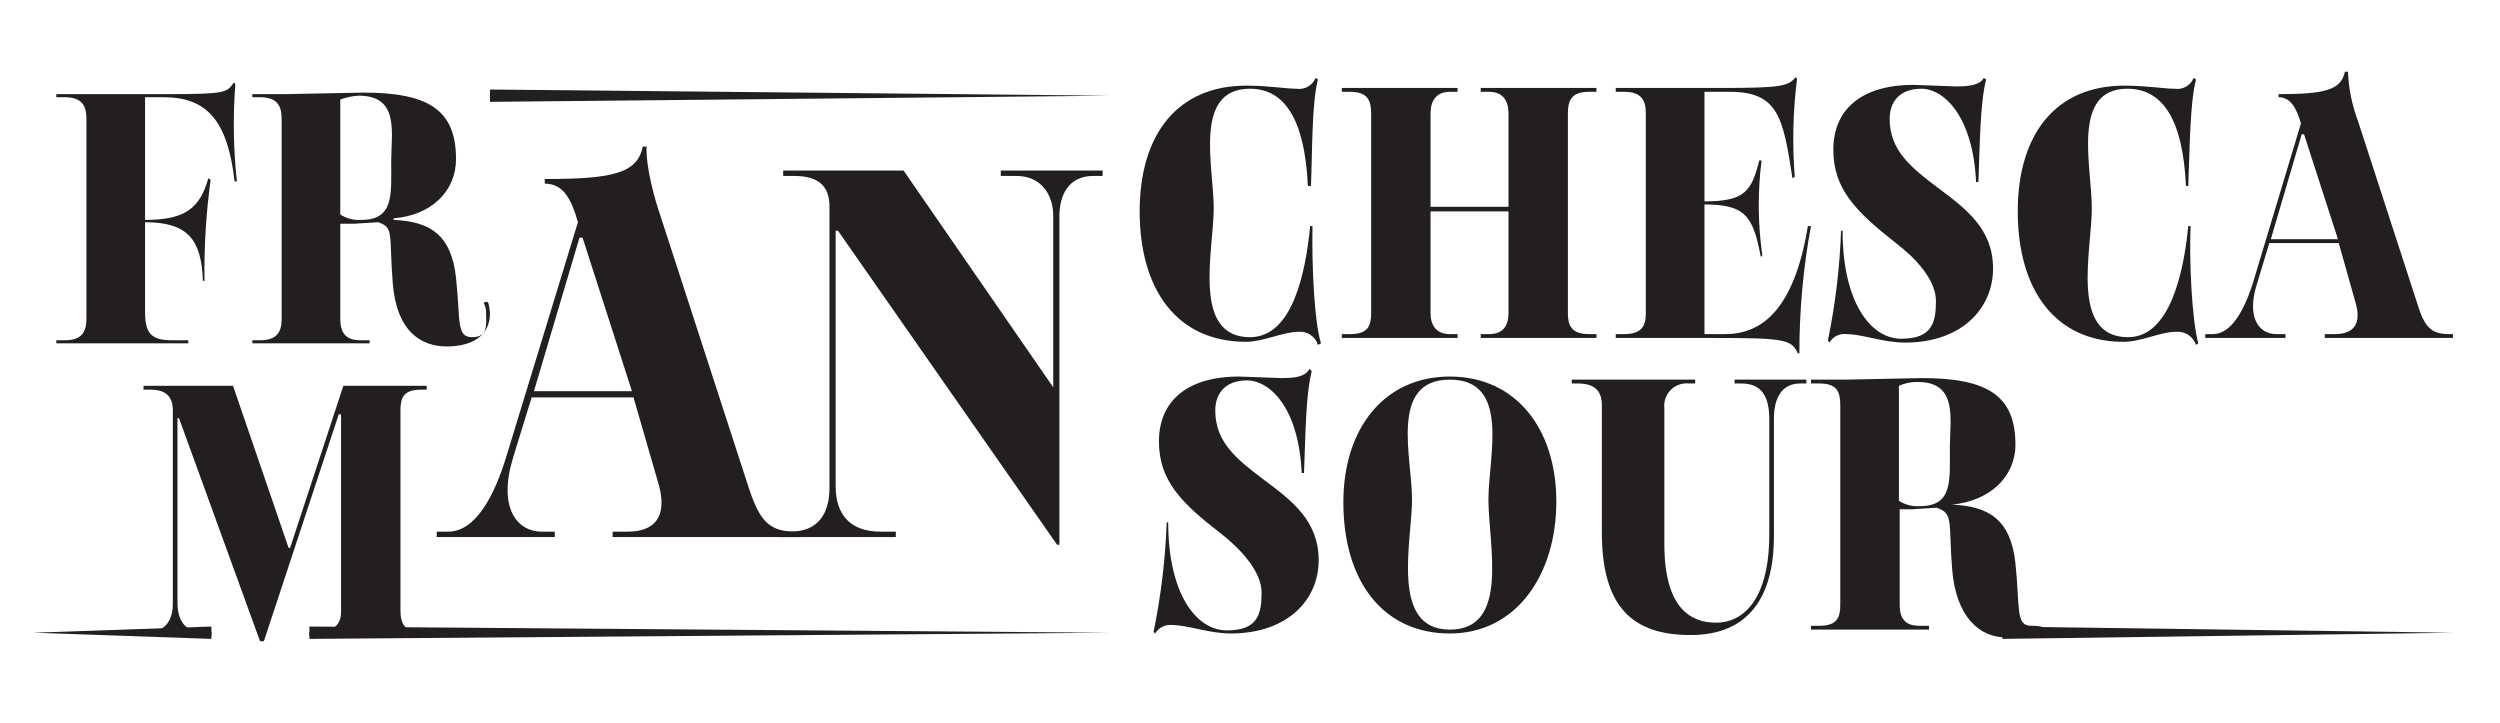
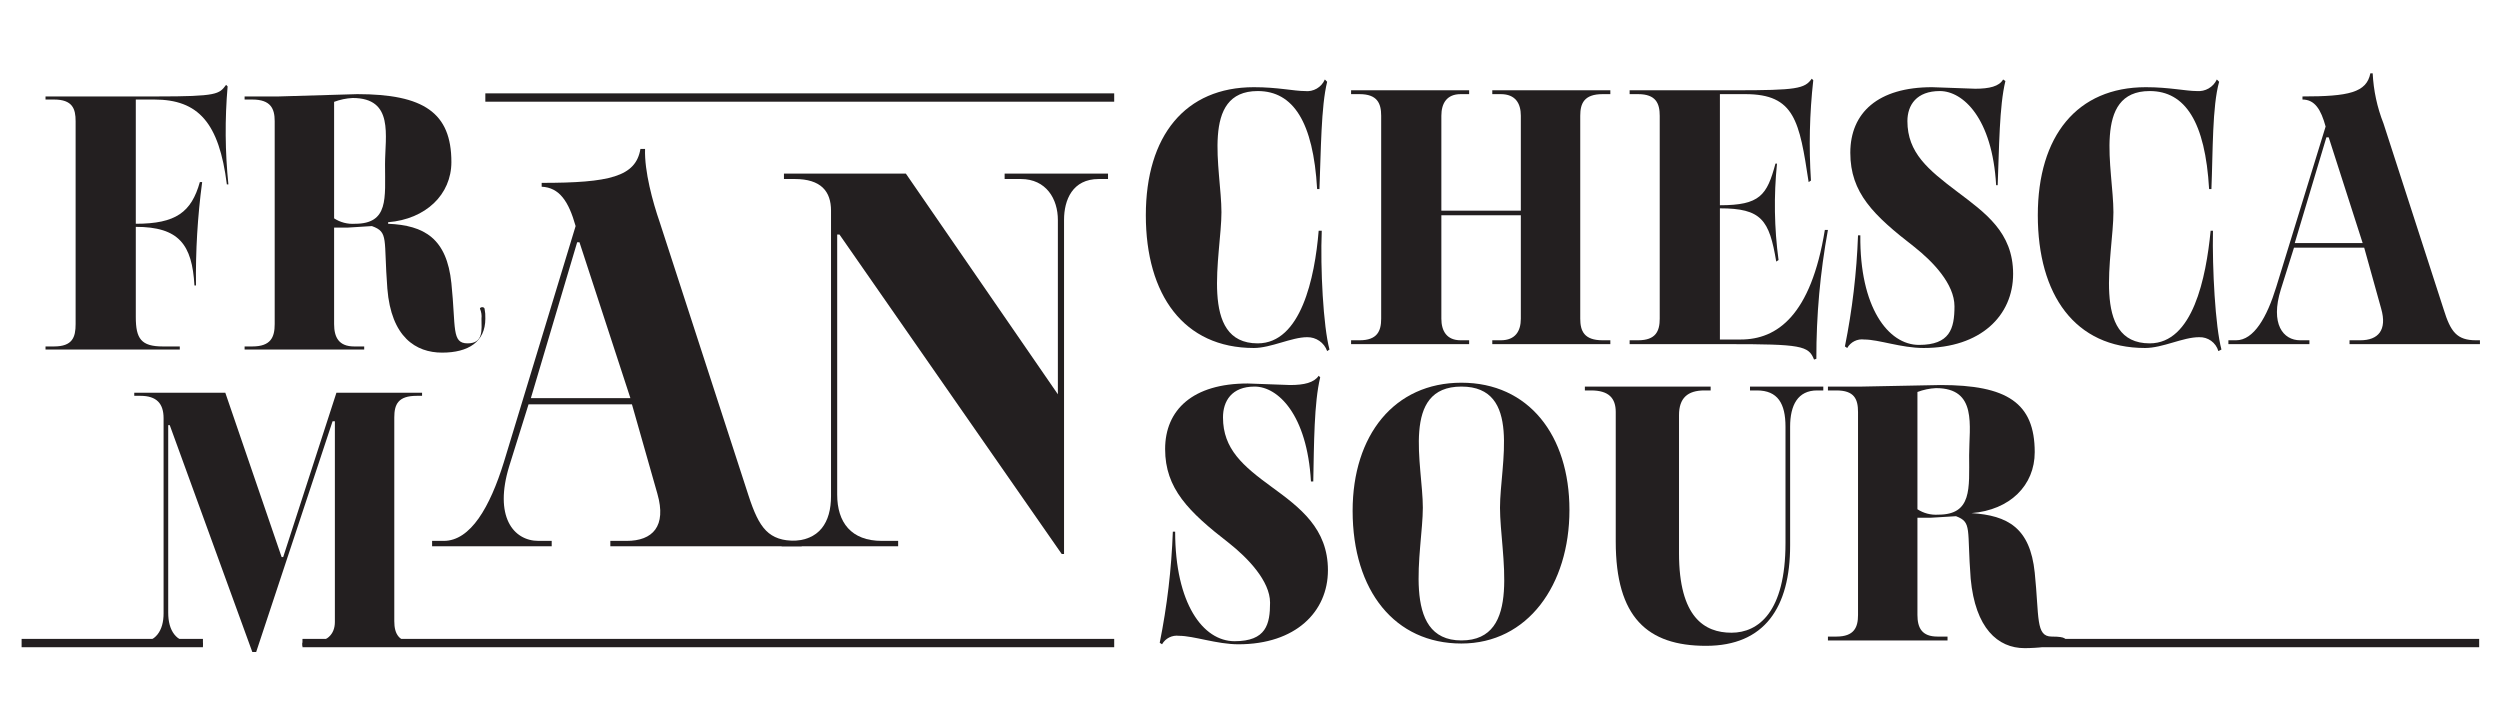
<svg xmlns="http://www.w3.org/2000/svg" id="Layer_1" data-name="Layer 1" width="4.5in" height="1.3in" viewBox="0 0 324 90">
-   <polygon points="4.3 80.2 27.4 79.4 27.4 81 4.3 80.2" fill="#231f20" />
-   <polygon points="40.1 79.4 143.7 80.2 40.1 81 40.1 79.4" fill="#231f20" />
-   <polygon points="63.5 9.8 143.7 10.6 63.5 11.4 63.5 9.8" fill="#231f20" />
-   <polygon points="259.5 79.4 317.8 80.2 259.5 81 259.5 79.4" fill="#231f20" />
-   <path d="M7.3,42.3H8.4c2.3,0,2.8-1.2,2.8-2.8V13.6c0-1.6-.5-2.8-2.8-2.8H7.3v-.4H21.5c7.8,0,7.9-.2,8.8-1.5l.2.2a68.2,68.2,0,0,0,.2,12.6h-.3c-.9-7.9-3.6-10.9-9.2-10.9H18.8V26.7c5.2,0,7.1-1.5,8.2-5.4l.3.2a87.7,87.7,0,0,0-.8,13.1h-.2c-.2-5.3-1.9-7.6-7.5-7.6V38.6c0,2.7.7,3.7,3.5,3.7h2.1v.4H7.3Z" fill="#231f20" />
-   <path d="M50.9,34.9c-.5-6.4.2-7.2-1.9-7.9l-3.2.2H44.1V39.5c0,1.7.6,2.8,2.6,2.8h1.2v.4H32.7v-.4h1c2.3,0,2.8-1.2,2.8-2.8V13.6c0-1.6-.5-2.8-2.8-2.8h-1v-.4H37l10.1-.2c8.5,0,12,2.3,12,8.6,0,4.2-3.2,7.3-8.1,7.7v.2c4.7.2,7.5,1.9,8.1,7.5s0,7.7,2.1,7.7S63,40.2,63,38.8a2.5,2.5,0,0,0-.3-1.3c.1-.2.5-.3.6,0a5.9,5.9,0,0,1,.2,1.3c0,2.9-2.3,4.3-5.6,4.3S51.4,41.2,50.9,34.9Zm-.2-15.8c0-3.7,1.1-8.5-4.2-8.5a7.9,7.9,0,0,0-2.4.5V26a4.4,4.4,0,0,0,2.7.7C51.1,26.7,50.7,23.4,50.7,19.1Z" fill="#231f20" />
-   <path d="M149.5,80.1a85,85,0,0,0,1.7-14.2h.2c0,9.2,3.6,14,7.6,14s4.5-2.1,4.5-4.9-2.8-5.7-5.2-7.6c-5.2-4-8.1-6.9-8.1-12s3.5-8.4,10.4-8.4l5.5.2c1.8,0,3.1-.2,3.6-1.2l.3.3c-.8,3.2-.8,8.4-1,13.2h-.3c-.4-8.6-4.2-12-7.1-12s-4.1,1.8-4.1,3.9c0,4,2.6,6.2,6.2,8.9s7.2,5.3,7.2,10.5-4.1,9.5-11.4,9.5c-2.8,0-5.6-1.1-7.6-1.1a2.3,2.3,0,0,0-2.2,1.1Z" fill="#231f20" />
-   <path d="M174.1,63.3c0-9.6,5.3-16.3,13.8-16.3s13.8,6.7,13.8,16.2-5.2,17.1-13.8,17.1S174.1,73.6,174.1,63.3Zm18.8-.4c0-5.5,2.9-15.5-5-15.5S183,57.5,183,62.9s-2.9,16.9,4.9,16.9S192.9,68.8,192.9,62.9Z" fill="#231f20" />
-   <path d="M207.6,67.2V50.7c0-1.7-.8-2.8-3.1-2.8h-.8v-.5h16v.5h-.8a2.9,2.9,0,0,0-3.2,3.2V68.7c0,8.2,3.3,10.2,6.7,10.2s6.9-2.8,6.9-11.5V52.5c0-2.9-1-4.6-3.6-4.6h-.9v-.5h9.3v.5h-.8c-2.4,0-3.4,1.9-3.4,4.6V67.7c0,7.9-3.3,12.8-10.8,12.8S207.6,76.9,207.6,67.2Z" fill="#231f20" />
-   <path d="M253,72c-.5-6.4.2-7.2-2-8l-3.2.2h-1.6V76.6c0,1.6.6,2.7,2.5,2.7H250v.5H234.7v-.5h1.1c2.3,0,2.7-1.1,2.7-2.7V50.7c0-1.7-.4-2.8-2.7-2.8h-1.1v-.5h4.4l10-.2c8.5,0,12.1,2.3,12.1,8.6,0,4.2-3.3,7.3-8.2,7.8h0c4.7.2,7.6,1.9,8.2,7.6s0,8.1,2,8.1,1.5.4,2.1.4-2.1,1.1-5.4,1.1S253.5,78.2,253,72Zm-.3-15.8c0-3.7,1.1-8.5-4.2-8.5a5.7,5.7,0,0,0-2.4.5V63.1a4.4,4.4,0,0,0,2.7.7C253.1,63.8,252.7,60.5,252.7,56.2Z" fill="#231f20" />
-   <path d="M23.2,52.4H23V76.3c0,2.3,1,3.8,3.2,3.8h1.2v.5H18.2v-.5h1c2.2,0,3.2-1.5,3.2-3.7v-25c0-1.8-.9-2.7-2.9-2.7h-.9v-.5H30.2l7.2,21h.2l6.9-21H55.3v.5h-.7c-2.3,0-2.7,1-2.7,2.7V77.3c0,1.7.5,2.8,2.7,2.8h1.1v.5H40.1v-.5H41c2.3,0,3.2-1,3.2-2.6V51.9h-.3L34.2,81.3h-.5Z" fill="#231f20" />
-   <path d="M56.6,67.1h1.5c3.4,0,5.9-4.3,7.6-10L74.9,27c-.9-3.2-2-5-4.3-5v-.6c8.7,0,12-.7,12.7-4.2h.5c-.1,2.7,1,6.7,1.9,9.3L97,61.3c1.4,4.3,2.6,5.8,6.1,5.8h.7v.7H79.4v-.7h2c3.4,0,5.1-1.9,4-6L82.1,49.7H68.9l-2.4,7.8c-2,6.5.5,9.6,3.7,9.6h1.7v.7H56.6ZM81.9,48.9,75.5,29h-.4L69.2,48.9Z" fill="#231f20" />
-   <path d="M108.6,28.1h-.3V61.2c0,3.6,1.8,5.9,5.8,5.9h2v.7H101.2v-.7h1.2c3.7,0,5.1-2.4,5.1-5.7V25c0-2.5-1.2-4-4.6-4h-1.4v-.7h15.6l19.4,28.1V26.2c0-2.7-1.5-5.2-4.8-5.2h-2v-.7h13.2V21h-1.2c-3.3,0-4.4,2.6-4.4,5.2V68.8H137Z" fill="#231f20" />
-   <path d="M170.8,42.9a2.4,2.4,0,0,0-2.5-1.7c-2,0-4.6,1.3-6.8,1.3-9,0-13.8-6.8-13.8-16.9s5-16.3,13.8-16.3c3,0,5.1.4,6.5.4a2.3,2.3,0,0,0,2.5-1.4l.3.2c-.8,3.2-.7,8.9-.9,13.8h-.4c-.4-8.6-3-12.6-7.5-12.6-7.4,0-4.7,10.1-4.7,15.5s-2.9,16.7,4.7,16.7c5.5,0,7.2-8.3,7.8-14.4h.3c-.1,4.8.2,12.3,1.1,15.2Z" fill="#231f20" />
-   <path d="M173.9,41.5H175c2.3,0,2.7-1.1,2.7-2.7V12.9c0-1.6-.4-2.8-2.7-2.8h-1.1V9.6h15v.5h-1c-1.8,0-2.5,1.2-2.5,2.8V25h10.1V12.9c0-1.6-.7-2.8-2.5-2.8h-1.1V9.6h15v.5h-1c-2.3,0-2.7,1.2-2.7,2.8V38.8c0,1.5.4,2.7,2.7,2.7h1V42h-15v-.5H193c1.8,0,2.5-1.1,2.5-2.7V25.6H185.4V38.8c0,1.5.7,2.7,2.5,2.7h1V42h-15Z" fill="#231f20" />
-   <path d="M233,44c-.8-1.8-1.7-2-10.9-2H209.4v-.5h1.1c2.3,0,2.8-1.1,2.8-2.7V12.9c0-1.6-.5-2.8-2.8-2.8h-1.1V9.6h13.5c7.8,0,8.9-.2,9.8-1.4l.2.2a62.3,62.3,0,0,0-.3,12.7l-.3.2c-1.2-7.8-1.8-11.2-8.1-11.2h-3.3V24.3c5.2,0,6.1-1.3,7.1-5.3h.3a46,46,0,0,0,.1,12.3l-.2.2c-1-5.3-2-6.8-7.3-6.8V41.5h2.7c4.6,0,8.9-3,10.7-14h.4A90.2,90.2,0,0,0,233.2,44Z" fill="#231f20" />
-   <path d="M236.9,42.3a85,85,0,0,0,1.7-14.2h.2c0,9.2,3.6,14,7.6,14s4.5-2.1,4.5-4.9-2.8-5.7-5.2-7.5c-5.2-4.1-8.1-7-8.1-12.1s3.5-8.4,10.4-8.4l5.5.2c1.8,0,3.1-.2,3.6-1.1l.3.2c-.8,3.2-.8,8.4-1,13.3h-.3c-.4-8.6-4.2-12.1-7.1-12.1s-4.1,1.8-4.1,3.9c0,4,2.6,6.2,6.2,8.9s7.2,5.3,7.2,10.5-4.1,9.6-11.4,9.6c-2.8,0-5.6-1.1-7.6-1.1a2.2,2.2,0,0,0-2.2,1.1Z" fill="#231f20" />
-   <path d="M284.6,42.9a2.5,2.5,0,0,0-2.6-1.7c-2,0-4.5,1.3-6.8,1.3-8.9,0-13.7-6.8-13.7-16.9s5-16.3,13.8-16.3c3,0,5.1.4,6.5.4a2.3,2.3,0,0,0,2.5-1.4l.3.2c-.8,3.2-.8,8.9-1,13.8h-.3c-.4-8.6-3-12.6-7.6-12.6-7.3,0-4.6,10.1-4.6,15.5s-2.9,16.7,4.7,16.7c5.4,0,7.2-8.3,7.8-14.4h.3c-.2,4.8.2,12.3,1,15.2Z" fill="#231f20" />
-   <path d="M285.8,41.5h1c2.3,0,4-2.9,5.2-6.7l6.2-20.6c-.6-2.1-1.4-3.4-2.9-3.4v-.4c5.9,0,8.1-.5,8.6-2.9h.4a20.3,20.3,0,0,0,1.3,6.4l7.7,23.7c.9,2.9,1.7,3.9,4.1,3.9h.5V42H301.3v-.5h1.3c2.3,0,3.5-1.2,2.7-4l-2.2-7.8h-9L292.5,35c-1.4,4.4.3,6.5,2.5,6.5h1.2V42H285.8ZM303,29.2l-4.4-13.6h-.3l-4,13.6Z" fill="#231f20" />
+   <rect x="2.8" y="81" width="23.5" height="1.08" fill="#231f20" />
+   <rect x="39.2" y="81" width="105.2" height="1.08" fill="#231f20" />
+   <rect x="62.9" y="10.3" width="81.5" height="1.08" fill="#231f20" />
+   <rect x="262.1" y="81" width="59.2" height="1.08" fill="#231f20" />
+   <path d="M5.9,43.1H7c2.4,0,2.8-1.2,2.8-2.9V13.9c0-1.6-.4-2.8-2.8-2.8H5.9v-.4H20.3c7.9,0,8.1-.3,9-1.5l.2.2a67.6,67.6,0,0,0,.1,12.7h-.2c-1-8-3.7-11-9.4-11H17.6V27.2c5.2,0,7.2-1.5,8.3-5.4h.3a92,92,0,0,0-.8,13.4h-.2c-.3-5.3-2-7.6-7.6-7.6V39.3c0,2.8.7,3.8,3.5,3.8h2.2v.4H5.9Z" fill="#231f20" />
+   <path d="M50.2,35.6c-.5-6.5.2-7.3-2-8.1l-3.2.2H43.3V40.2c0,1.7.6,2.9,2.6,2.9h1.3v.4H31.7v-.4h1c2.4,0,2.9-1.2,2.9-2.9V13.9c0-1.6-.5-2.8-2.9-2.8h-1v-.4h4.4l10.2-.3c8.6,0,12.2,2.4,12.2,8.8,0,4.2-3.3,7.4-8.2,7.8v.2c4.7.2,7.6,1.9,8.2,7.7s0,7.8,2.1,7.8,1.8-1.8,1.8-3.2a2.5,2.5,0,0,0-.2-1.3c0-.2.5-.3.6,0a5.7,5.7,0,0,1,.1,1.3c0,3-2.2,4.4-5.6,4.4S50.7,41.9,50.2,35.6Zm-.3-16.1c0-3.7,1.2-8.6-4.2-8.6a7.9,7.9,0,0,0-2.4.5V26.5a4.4,4.4,0,0,0,2.7.7C50.4,27.2,49.9,23.9,49.9,19.5Z" fill="#231f20" />
+   <path d="M150.3,81.5A89.1,89.1,0,0,0,152,67.1h.3c0,9.3,3.6,14.2,7.7,14.2s4.6-2.2,4.6-5-2.9-5.8-5.3-7.7c-5.3-4.1-8.3-7.1-8.3-12.2s3.6-8.5,10.7-8.5l5.5.2c1.8,0,3.1-.3,3.7-1.2l.2.2c-.8,3.3-.8,8.6-.9,13.5h-.3c-.5-8.7-4.3-12.3-7.3-12.3s-4.1,1.9-4.1,4c0,4.1,2.6,6.3,6.3,9s7.3,5.4,7.3,10.8-4.2,9.6-11.6,9.6c-2.8,0-5.8-1.1-7.7-1.1a2.2,2.2,0,0,0-2.2,1.1Z" fill="#231f20" />
+   <path d="M175.3,64.4c0-9.8,5.4-16.6,14.1-16.6s14,6.8,14,16.5-5.4,17.3-14,17.3S175.3,74.8,175.3,64.4Zm19.1-.4c0-5.6,2.9-15.7-5-15.7s-5,10.2-5,15.7-3,17.2,5,17.2S194.4,70,194.4,64Z" fill="#231f20" />
+   <path d="M209.4,68.4V51.6c0-1.8-.9-2.8-3.2-2.8h-.8v-.5h16.3v.5h-.8c-2.2,0-3.3,1-3.3,3.2V69.9c0,8.3,3.3,10.3,6.8,10.3s7-2.7,7-11.6V53.5c0-3-1-4.7-3.7-4.7h-.9v-.5h9.5v.5h-.8c-2.5,0-3.5,1.9-3.5,4.7V68.9c0,8-3.3,13-10.9,13S209.4,78.2,209.4,68.4Z" fill="#231f20" />
+   <path d="M255.4,73.2c-.5-6.5.2-7.3-1.9-8.1l-3.3.2h-1.7V77.9c0,1.7.6,2.8,2.6,2.8h1.3v.5H236.9v-.5H238c2.3,0,2.8-1.2,2.8-2.8V51.6c0-1.7-.5-2.8-2.8-2.8h-1.1v-.5h4.4l10.2-.2c8.6,0,12.2,2.3,12.2,8.7,0,4.3-3.2,7.5-8.2,7.9h0c4.7.3,7.6,1.9,8.2,7.7s.1,8.3,2.2,8.3,1.5.4,2.1.4-2.1,1.1-5.6,1.1S256,79.6,255.4,73.2Zm-.2-16c0-3.8,1.1-8.7-4.3-8.7a7.9,7.9,0,0,0-2.4.5V64.2a4.4,4.4,0,0,0,2.7.7C255.6,64.9,255.2,61.5,255.2,57.2Z" fill="#231f20" />
+   <path d="M22,53.3h-.2V77.6c0,2.3,1,3.9,3.3,3.9h1.2v.4H16.9v-.4h1c2.3,0,3.3-1.6,3.3-3.8V52.4c0-1.9-.9-2.9-3-2.9h-.8v-.4H29.2l7.3,21.3h.2l6.9-21.3H54.7v.4H54c-2.4,0-2.9,1.1-2.9,2.8V78.7c0,1.7.6,2.8,2.9,2.8h1v.4H39.2v-.4h.9c2.3,0,3.3-1.1,3.3-2.7v-26h-.3L33.2,82.7h-.5Z" fill="#231f20" />
+   <path d="M56,68.3h1.5c3.5,0,6-4.4,7.8-10.2l9.3-30.6c-.9-3.2-2.1-5-4.4-5.1v-.5c8.8,0,12.2-.8,12.8-4.4h.6c-.1,2.9,1,6.9,1.9,9.5L97,62.4c1.4,4.3,2.6,5.9,6.2,5.9h.7V69H79.1v-.7h2.1c3.4,0,5.2-1.9,4-6.1L81.9,50.6H68.5l-2.5,8c-2,6.5.5,9.7,3.8,9.7h1.7V69H56ZM81.7,49.8,75.1,29.6h-.3l-6,20.2Z" fill="#231f20" />
+   <path d="M108.8,28.6h-.3V62.3c0,3.6,1.8,6,5.8,6h2.1V69H101.3v-.7h1.2c3.7,0,5.2-2.4,5.2-5.8v-37c0-2.5-1.3-4.1-4.7-4.1h-1.4v-.7h15.8l19.7,28.6V26.7c0-2.7-1.5-5.3-4.8-5.3h-2.1v-.7h13.4v.7h-1.2c-3.4,0-4.5,2.7-4.5,5.3V70h-.3Z" fill="#231f20" />
+   <path d="M172,43.7a2.7,2.7,0,0,0-2.6-1.8c-2,0-4.7,1.4-6.9,1.4-9.1,0-14-6.9-14-17.2s5.1-16.6,14-16.6c3.1,0,5.2.5,6.6.5a2.5,2.5,0,0,0,2.6-1.5l.3.3c-.8,3.2-.8,9-1,13.9h-.3C170.2,14,167.6,10,163,10c-7.5,0-4.7,10.2-4.7,15.7s-3,17,4.7,17c5.6,0,7.4-8.5,7.9-14.6h.4c-.2,4.9.2,12.4,1,15.4Z" fill="#231f20" />
+   <path d="M175.1,42.3h1.1c2.3,0,2.8-1.2,2.8-2.8V13.2c0-1.6-.5-2.8-2.8-2.8h-1.1V9.9h15.3v.5h-1.1c-1.8,0-2.5,1.2-2.5,2.8V25.5h10.3V13.2c0-1.6-.7-2.8-2.6-2.8h-1.1V9.9h15.3v.5h-1c-2.4,0-2.9,1.2-2.9,2.8V39.5c0,1.6.5,2.8,2.9,2.8h1v.5H193.4v-.5h1.1c1.9,0,2.6-1.2,2.6-2.8V26.1H186.8V39.5c0,1.6.7,2.8,2.5,2.8h1.1v.5H175.1Z" fill="#231f20" />
+   <path d="M235.1,44.8c-.7-1.8-1.7-2-11.1-2H211.2v-.5h1.1c2.3,0,2.8-1.2,2.8-2.8V13.2c0-1.6-.5-2.8-2.8-2.8h-1.1V9.9h13.7c7.9,0,9-.2,9.9-1.5l.2.2a74,74,0,0,0-.3,13l-.3.2c-1.2-7.9-1.8-11.4-8.2-11.4h-3.3V24.8c5.2,0,6.1-1.3,7.2-5.4h.2a53.2,53.2,0,0,0,.2,12.5l-.3.2c-.9-5.4-1.9-6.9-7.3-6.9v17h2.7c4.7,0,9.1-3.1,10.9-14.2h.4a91.6,91.6,0,0,0-1.5,16.7Z" fill="#231f20" />
+   <path d="M239.1,43.1a89.1,89.1,0,0,0,1.7-14.4h.3c-.1,9.3,3.6,14.2,7.6,14.2s4.6-2.1,4.6-5-2.8-5.8-5.2-7.7c-5.3-4.1-8.3-7-8.3-12.2s3.6-8.5,10.6-8.5l5.6.2c1.8,0,3.1-.3,3.6-1.2l.3.2c-.8,3.3-.8,8.6-1,13.5h-.2c-.5-8.7-4.3-12.2-7.3-12.2s-4.2,1.8-4.2,3.9c0,4.1,2.7,6.3,6.4,9.1s7.3,5.3,7.3,10.7-4.2,9.6-11.6,9.6c-2.9,0-5.8-1.1-7.7-1.1a2.2,2.2,0,0,0-2.2,1.1Z" fill="#231f20" />
+   <path d="M287.5,43.7a2.5,2.5,0,0,0-2.5-1.8c-2.1,0-4.7,1.4-7,1.4-9.1,0-13.9-6.9-13.9-17.2s5.1-16.6,14-16.6c3,0,5.2.5,6.6.5a2.6,2.6,0,0,0,2.6-1.5l.3.3c-.9,3.2-.8,9-1,13.9h-.3c-.5-8.7-3.1-12.7-7.7-12.7-7.5,0-4.7,10.2-4.7,15.7s-3,17,4.7,17c5.6,0,7.3-8.5,7.9-14.6h.3c-.1,4.9.3,12.4,1.1,15.4Z" fill="#231f20" />
+   <path d="M288.8,42.3h1c2.3,0,4-3,5.2-6.9l6.4-20.8c-.6-2.2-1.4-3.5-3-3.5v-.4c6,0,8.3-.5,8.8-3h.3a20.4,20.4,0,0,0,1.4,6.5l7.8,24.1c.9,2.9,1.7,4,4.2,4h.5v.5H304.5v-.5h1.4c2.3,0,3.5-1.3,2.7-4.1l-2.2-7.9h-9.1l-1.7,5.4c-1.4,4.5.3,6.6,2.5,6.6h1.2v.5H288.8Zm17.4-12.6L301.8,16h-.3l-4.1,13.7Z" fill="#231f20" />
</svg>
